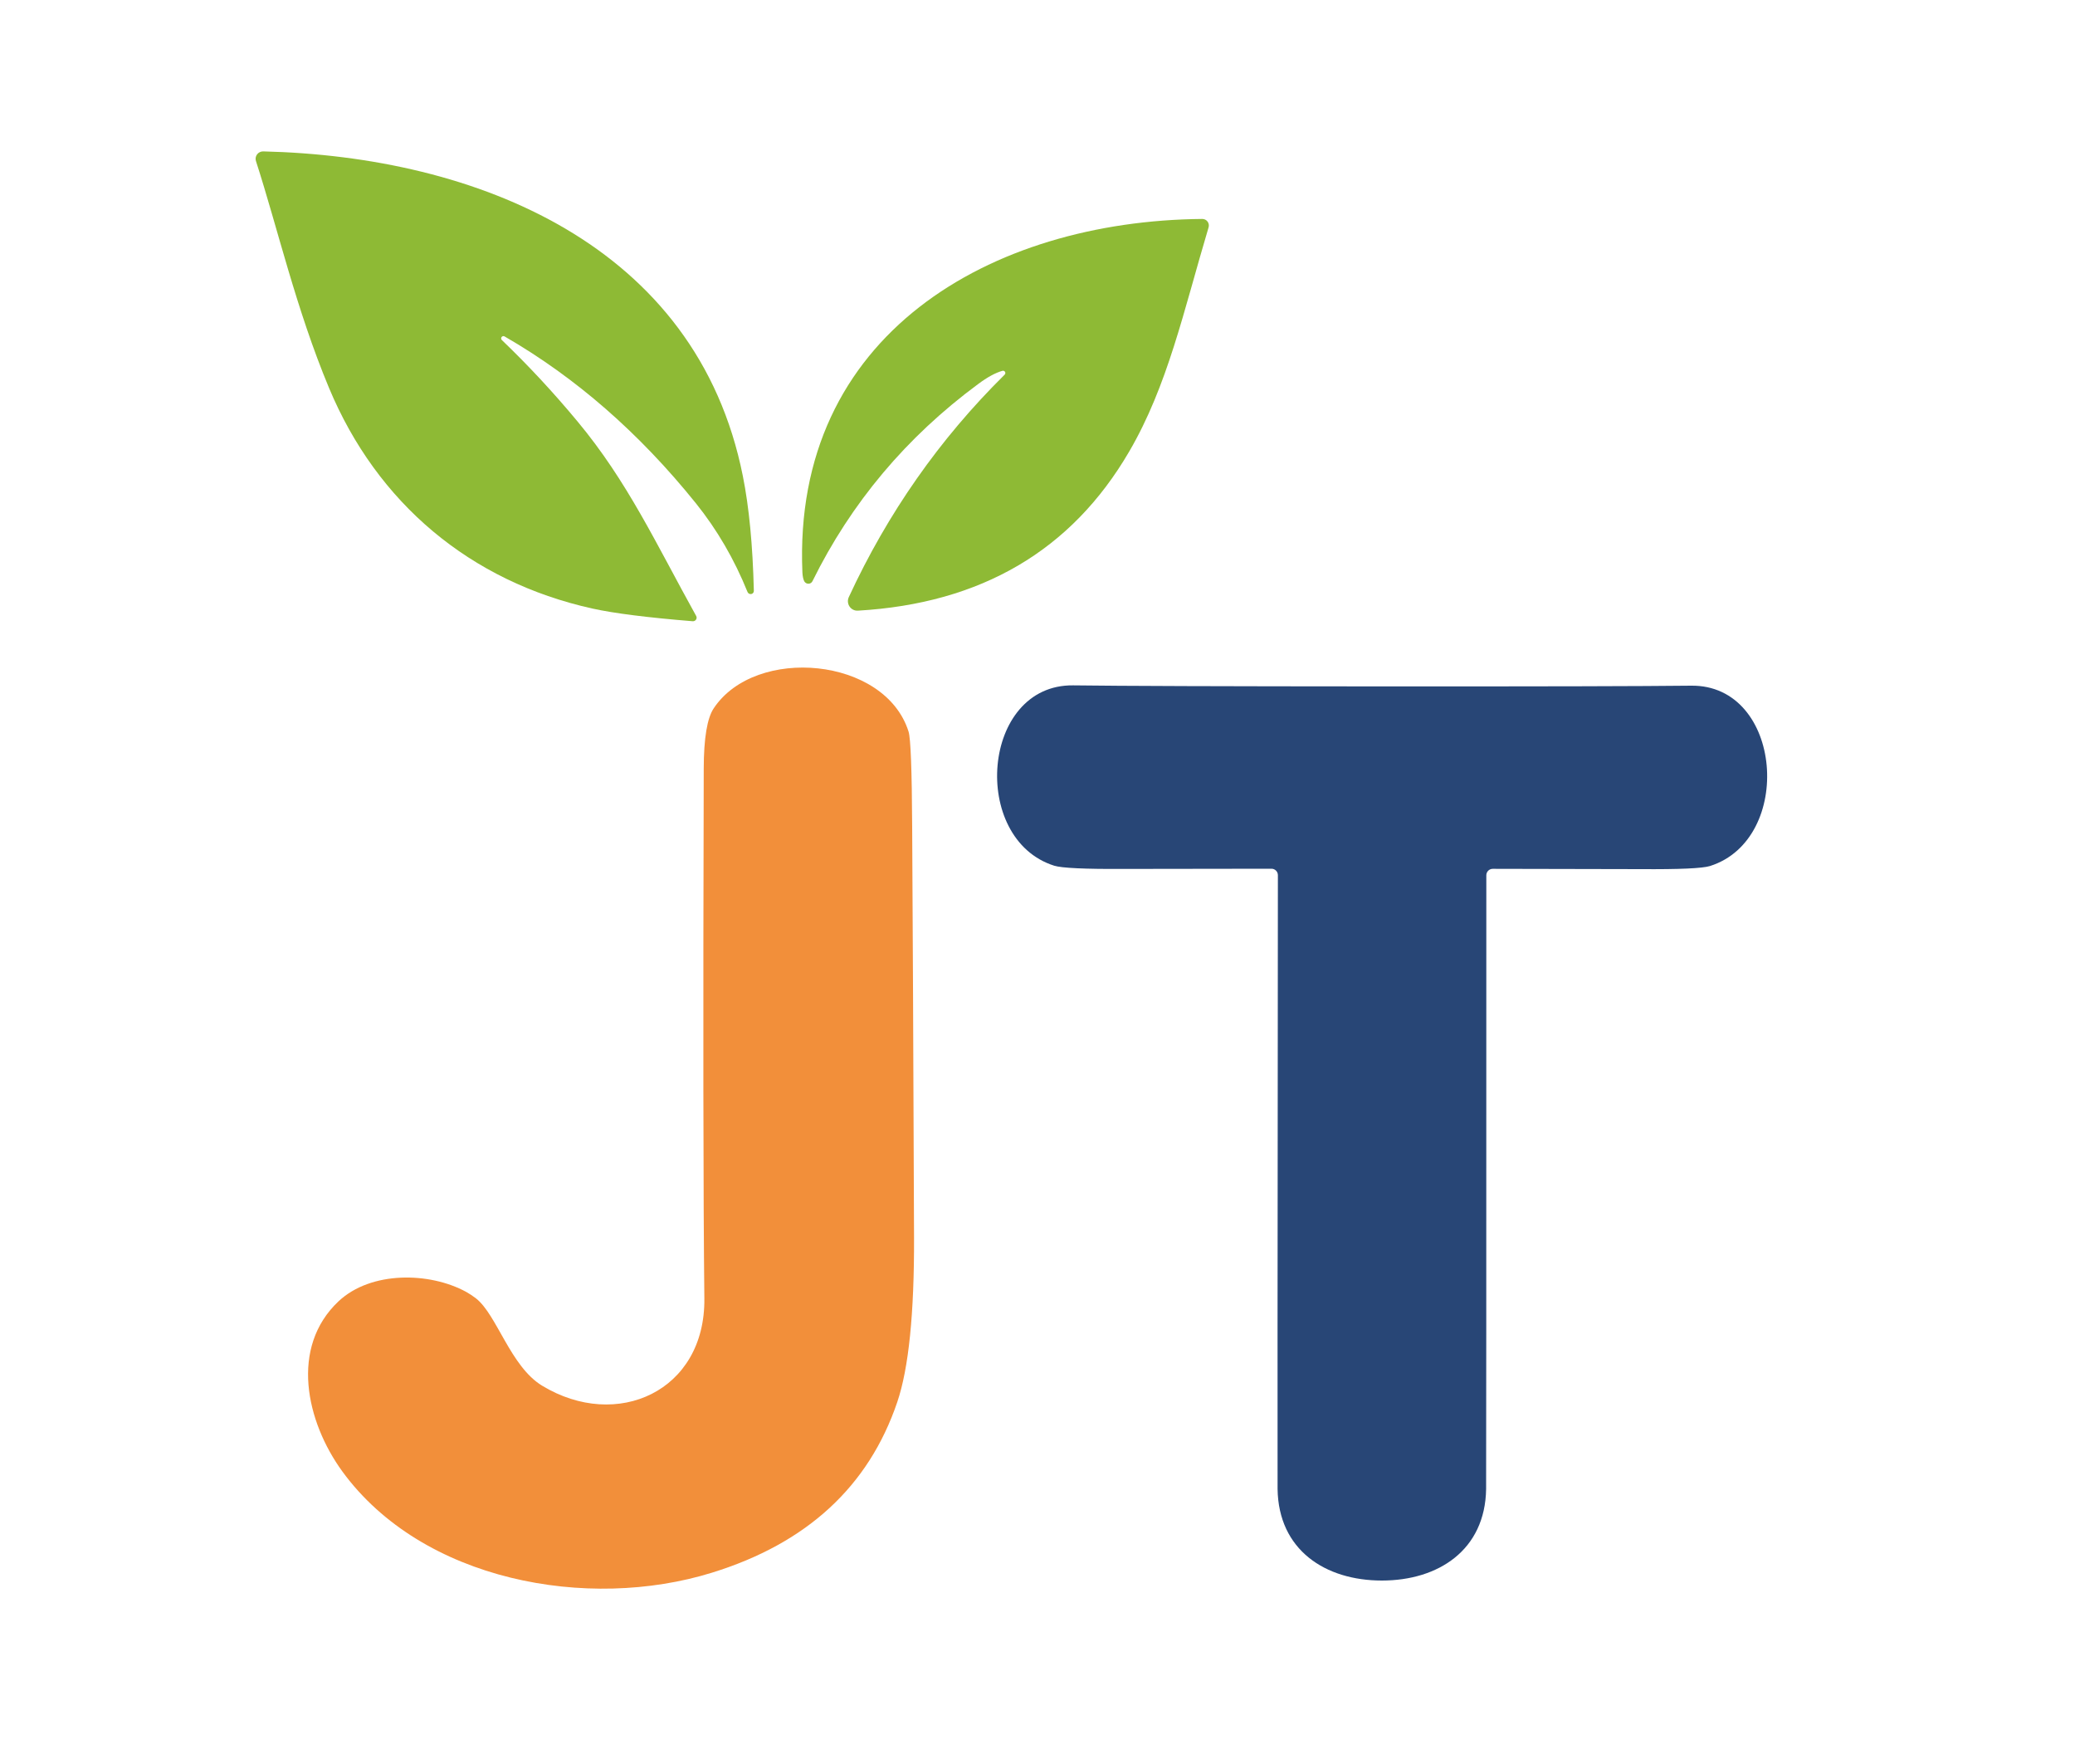
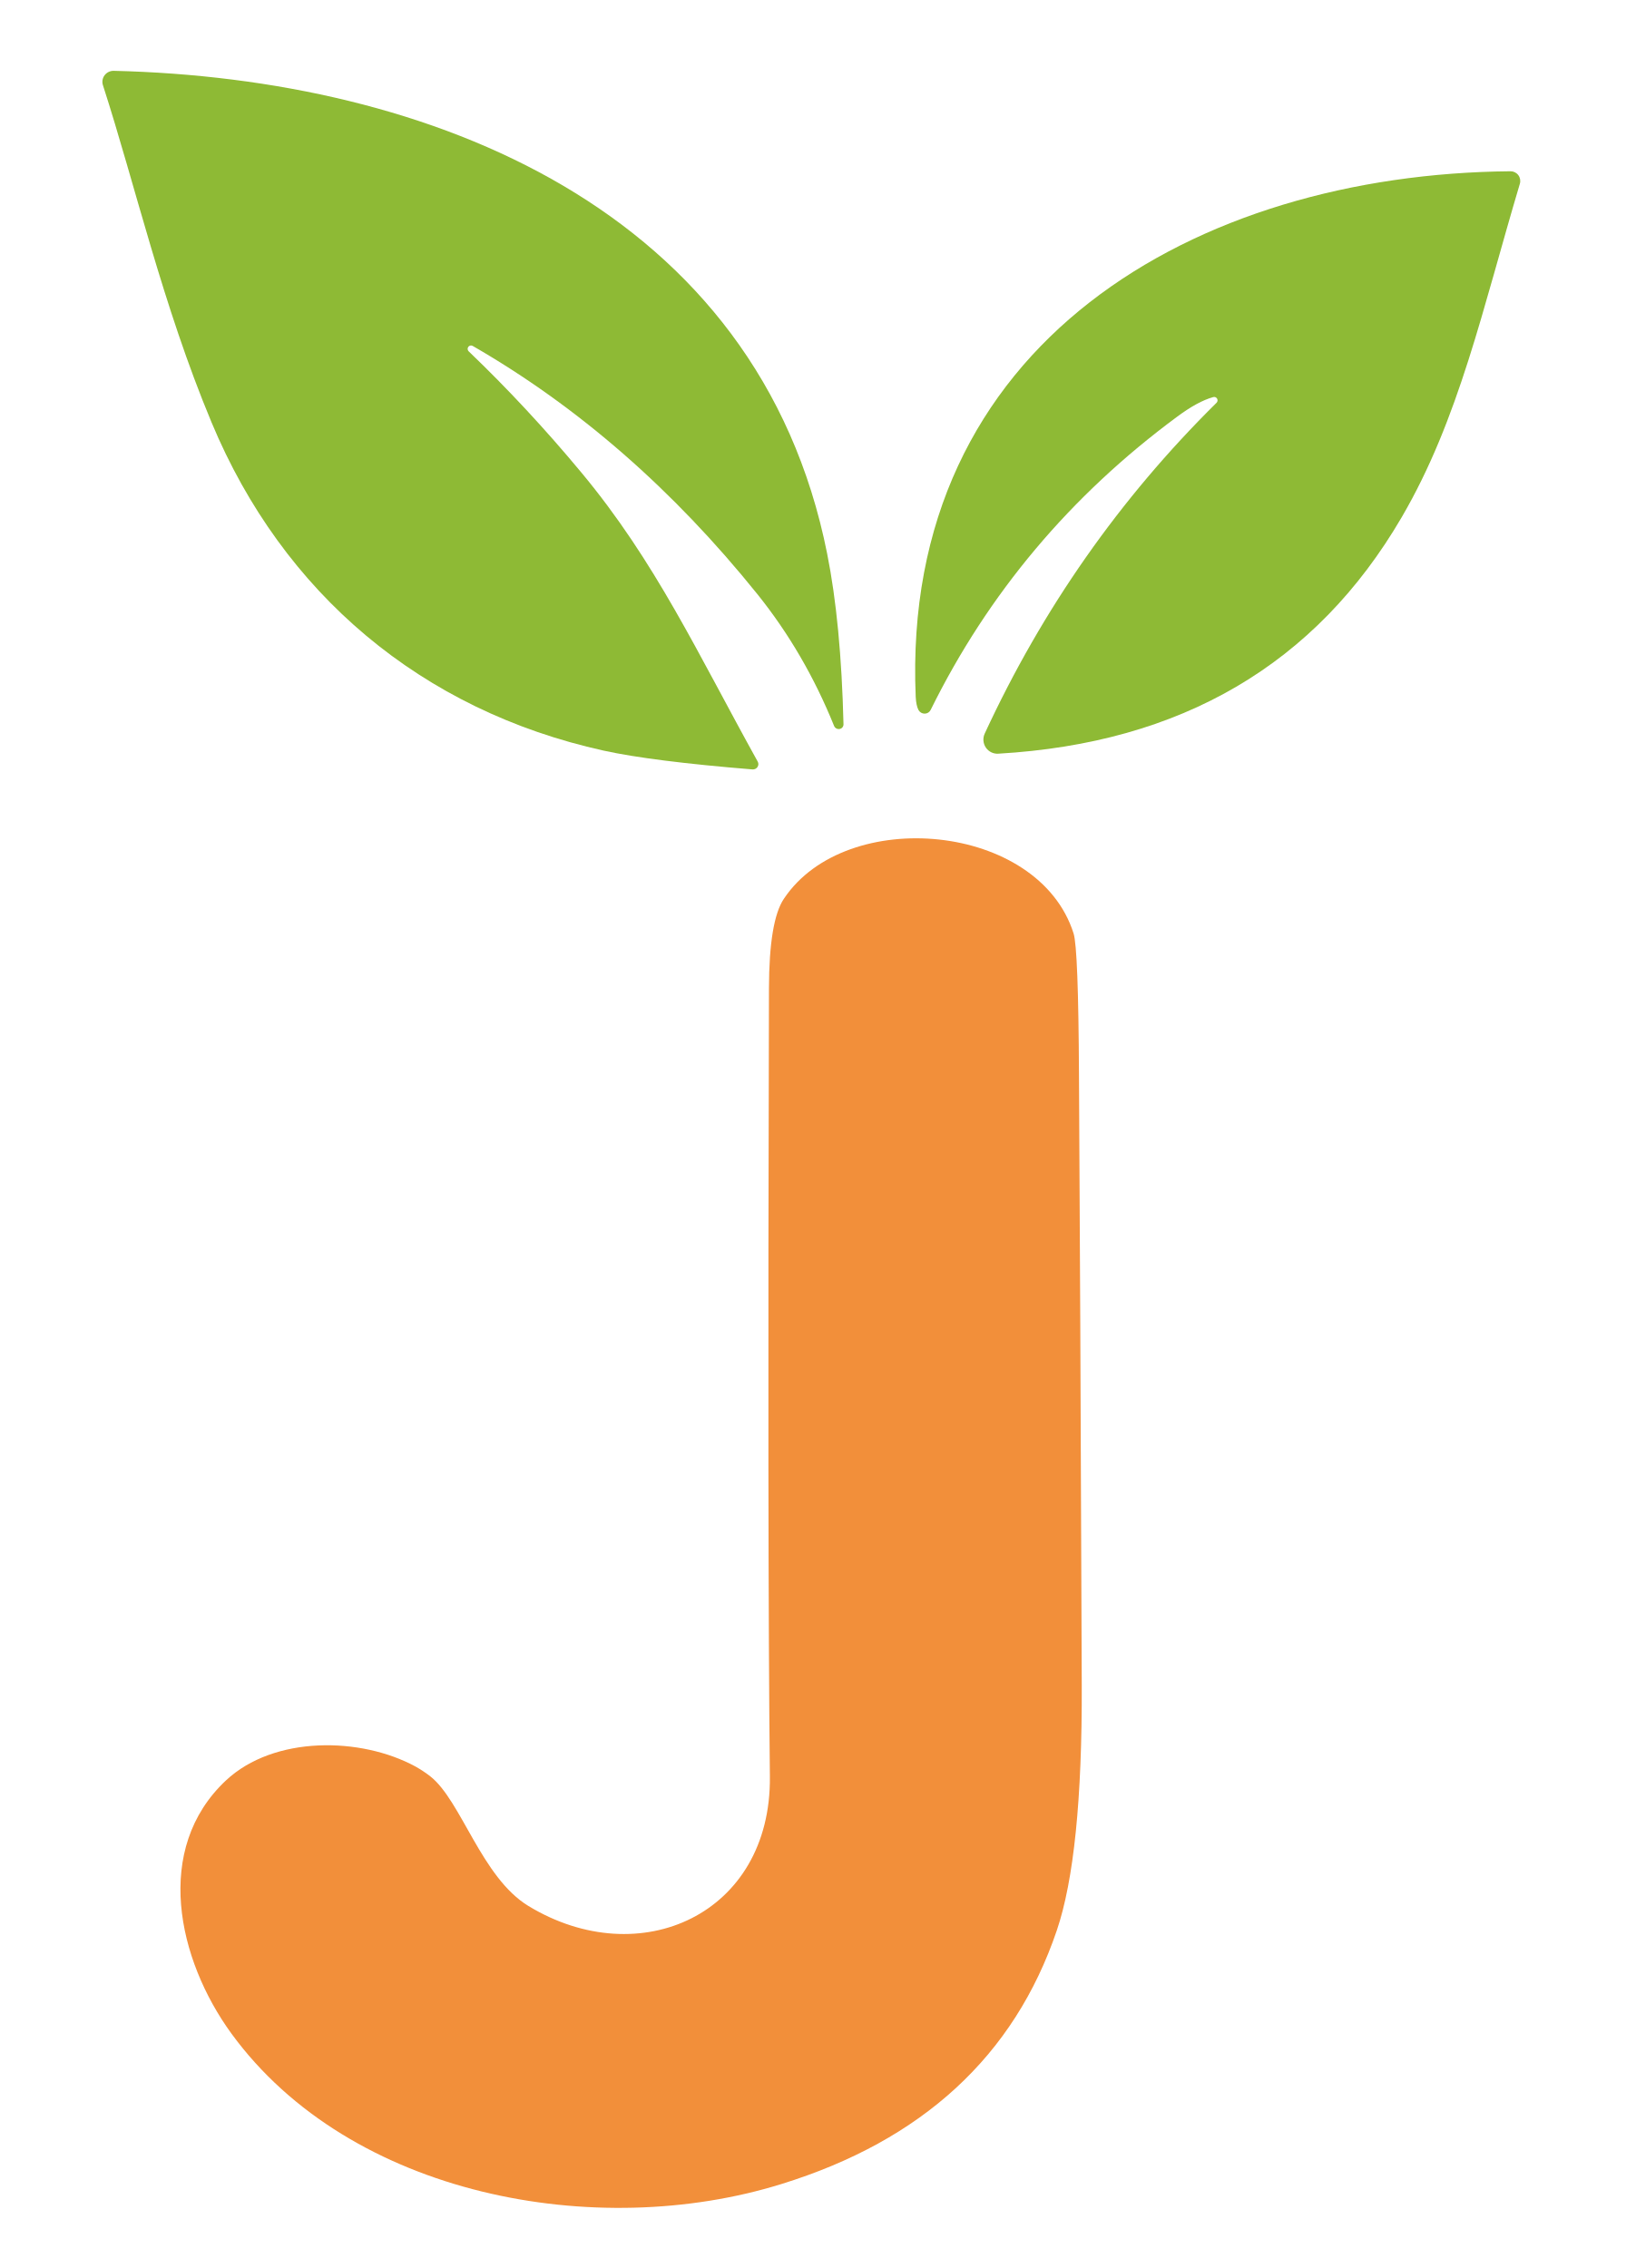
- <svg xmlns="http://www.w3.org/2000/svg" version="1.1" viewBox="0 0 200 170" id="svg77" width="200" height="170">
+ <svg xmlns="http://www.w3.org/2000/svg" version="1.1" viewBox="0 0 106 147" id="svg77" width="106" height="147">
  <defs id="defs77" />
-   <path fill="#8eba35" d="m 48.63,32.42 a 0.22,0.22 0 0 0 -0.26,0.35 q 3.8,3.64 7.29,7.84 c 4.82,5.79 7.54,11.72 11.44,18.75 a 0.34,0.35 77.8 0 1 -0.33,0.51 Q 60.25,59.34 57.11,58.65 C 45.32,56.04 36.34,48.48 31.71,37.38 28.53,29.76 26.77,22.02 24.67,15.52 a 0.71,0.72 81.8 0 1 0.7,-0.93 c 20.5,0.49 41.78,8.95 46.23,31.29 q 0.9,4.48 1.06,11.05 a 0.32,0.31 33.5 0 1 -0.61,0.12 Q 70.14,52.32 67.08,48.51 58.9,38.34 48.63,32.42 Z" id="path22" />
-   <path fill="#8eba35" d="m 96.61,35.74 q -1,0.28 -2.33,1.27 -10.38,7.67 -15.97,19 a 0.45,0.44 44.1 0 1 -0.79,0.01 Q 77.37,55.73 77.34,55.17 C 76.36,32.22 95.52,21.28 115.88,21.1 a 0.63,0.63 0 0 1 0.61,0.81 c -2.41,8.08 -3.94,15.25 -7.66,21.62 q -8.34,14.29 -26.14,15.32 a 0.91,0.92 10.7 0 1 -0.88,-1.3 Q 87.43,45.4 96.83,36.11 a 0.22,0.22 0 0 0 -0.22,-0.37 z" id="path23" />
-   <path fill="#f28f3a" d="m 45.88,125.13 c 2.01,1.57 3.32,6.56 6.37,8.41 7.22,4.38 15.73,0.53 15.64,-8.38 q -0.16,-14.71 -0.06,-51.09 0.01,-4.4 0.97,-5.82 c 4.03,-6.04 16.5,-4.94 18.77,2.25 q 0.31,0.96 0.35,9.17 0.08,12.74 0.18,39.55 0.04,11.03 -1.62,15.91 -4.14,12.19 -17.85,16.43 c -11.98,3.72 -27.92,0.81 -35.63,-9.75 -3.51,-4.82 -5.08,-11.98 -0.36,-16.41 3.12,-2.92 8.75,-2.83 12.29,-0.9 a 7.44,7.7 79.5 0 1 0.95,0.63 z" id="path25" />
-   <path fill="#284676" d="M 133.22,66.15 Q 156.2,66.16 163,66.08 c 8.85,-0.11 9.96,14.8 1.82,17.38 q -1.09,0.34 -6.68,0.3 -0.25,0 -14.26,-0.03 a 0.62,0.62 0 0 0 -0.62,0.62 q 0,57.53 -0.02,59.15 c -0.09,5.89 -4.61,8.82 -10.05,8.82 -5.45,0 -9.97,-2.94 -10.05,-8.83 q -0.02,-1.62 0.03,-59.15 a 0.62,0.62 0 0 0 -0.62,-0.62 q -14.01,0.02 -14.26,0.02 -5.59,0.03 -6.68,-0.31 c -8.14,-2.58 -7.02,-17.49 1.83,-17.38 q 6.8,0.09 29.78,0.1 z" id="path26" />
+   <path fill="#8eba35" d="m 30.63,22.42 a 0.22,0.22 0 0 0 -0.26,0.35 q 3.8,3.64 7.29,7.84 c 4.82,5.79 7.54,11.72 11.44,18.75 a 0.34,0.35 77.8 0 1 -0.33,0.51 Q 42.25,49.34 39.11,48.65 C 27.32,46.04 18.34,38.48 13.71,27.38 10.53,19.76 8.77,12.02 6.67,5.52 a 0.71,0.72 81.8 0 1 0.7,-0.93 c 20.5,0.49 41.78,8.95 46.23,31.29 q 0.9,4.48 1.06,11.05 a 0.32,0.31 33.5 0 1 -0.61,0.12 Q 52.14,42.32 49.08,38.51 40.9,28.34 30.63,22.42 Z" id="path22" />
+   <path fill="#8eba35" d="m 78.61,25.74 q -1,0.28 -2.33,1.27 -10.38,7.67 -15.97,19 a 0.45,0.44 44.1 0 1 -0.79,0.01 Q 59.37,45.73 59.34,45.17 C 58.36,22.22 77.52,11.28 97.88,11.1 a 0.63,0.63 0 0 1 0.61,0.81 c -2.41,8.08 -3.94,15.25 -7.66,21.62 Q 82.49,47.82 64.69,48.85 a 0.91,0.92 10.7 0 1 -0.88,-1.3 Q 69.43,35.4 78.83,26.11 a 0.22,0.22 0 0 0 -0.22,-0.37 z" id="path23" />
+   <path fill="#f28f3a" d="m 27.88,115.13 c 2.01,1.57 3.32,6.56 6.37,8.41 7.22,4.38 15.73,0.53 15.64,-8.38 q -0.16,-14.71 -0.06,-51.09 0.01,-4.4 0.97,-5.82 c 4.03,-6.04 16.5,-4.94 18.77,2.25 q 0.31,0.96 0.35,9.17 0.08,12.74 0.18,39.55 0.04,11.03 -1.62,15.91 -4.14,12.19 -17.85,16.43 c -11.98,3.72 -27.92,0.81 -35.63,-9.75 -3.51,-4.82 -5.08,-11.98 -0.36,-16.41 3.12,-2.92 8.75,-2.83 12.29,-0.9 a 7.44,7.7 79.5 0 1 0.95,0.63 z" id="path25" />
</svg>
